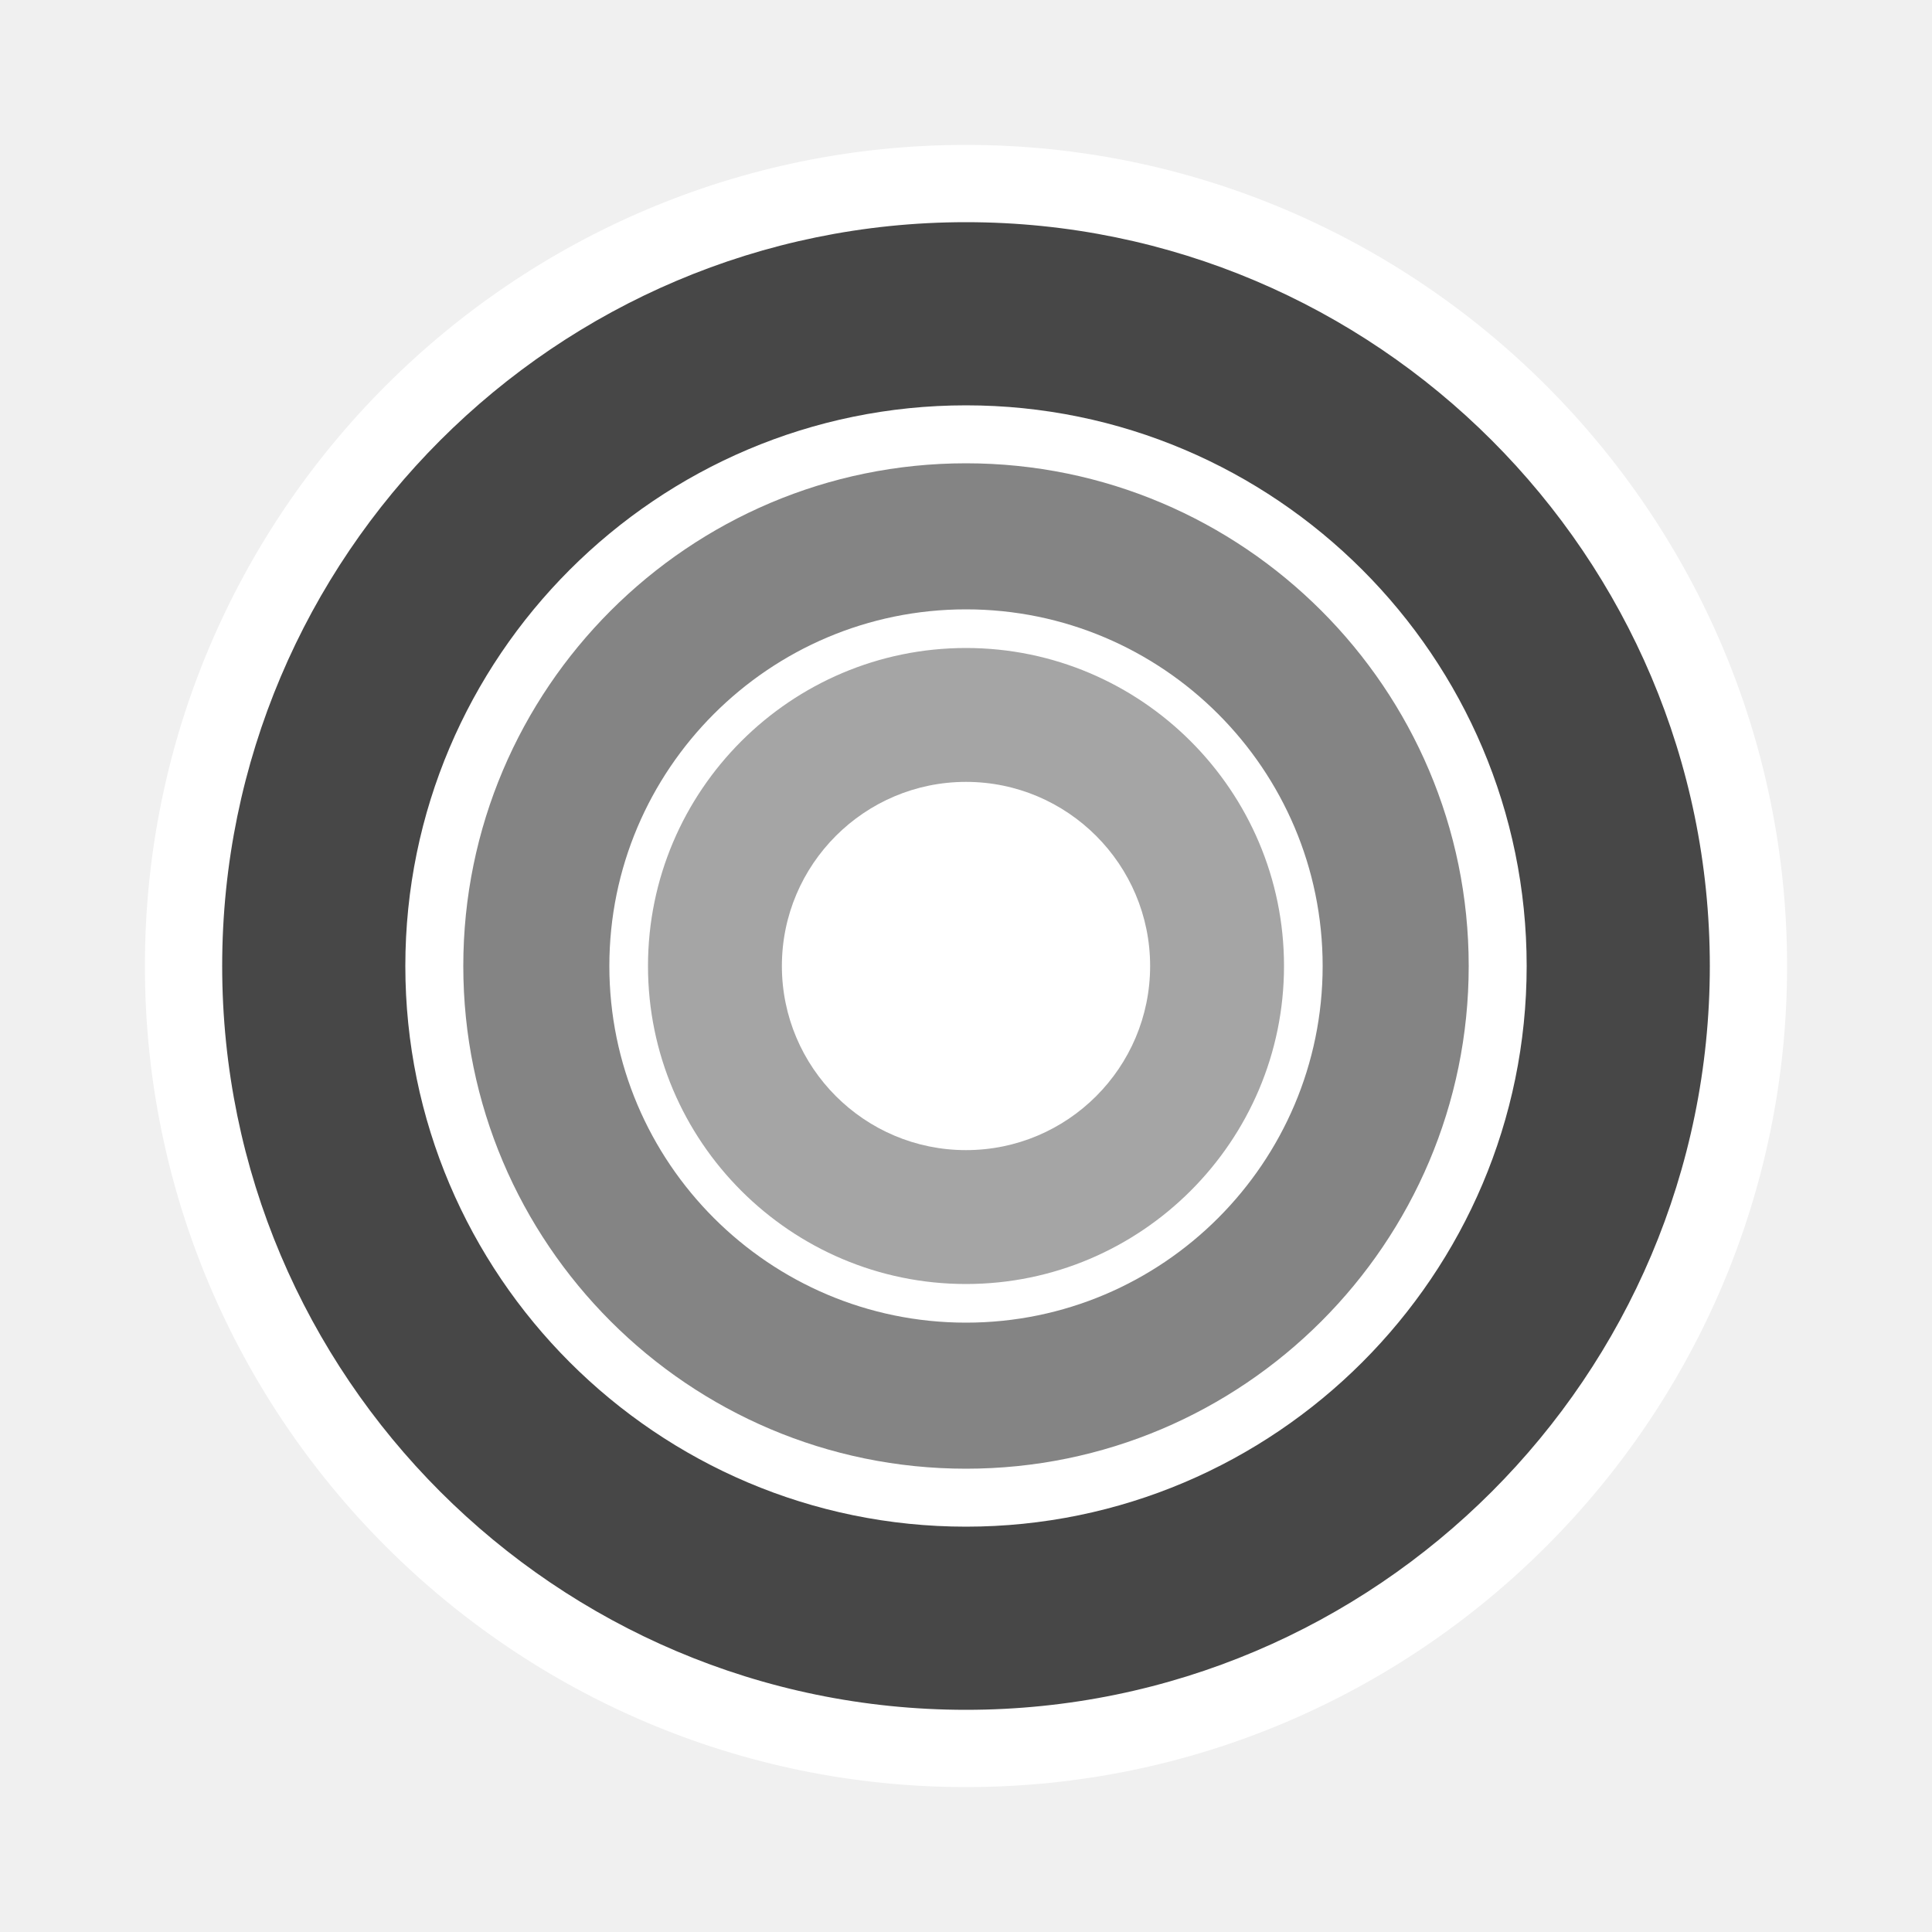
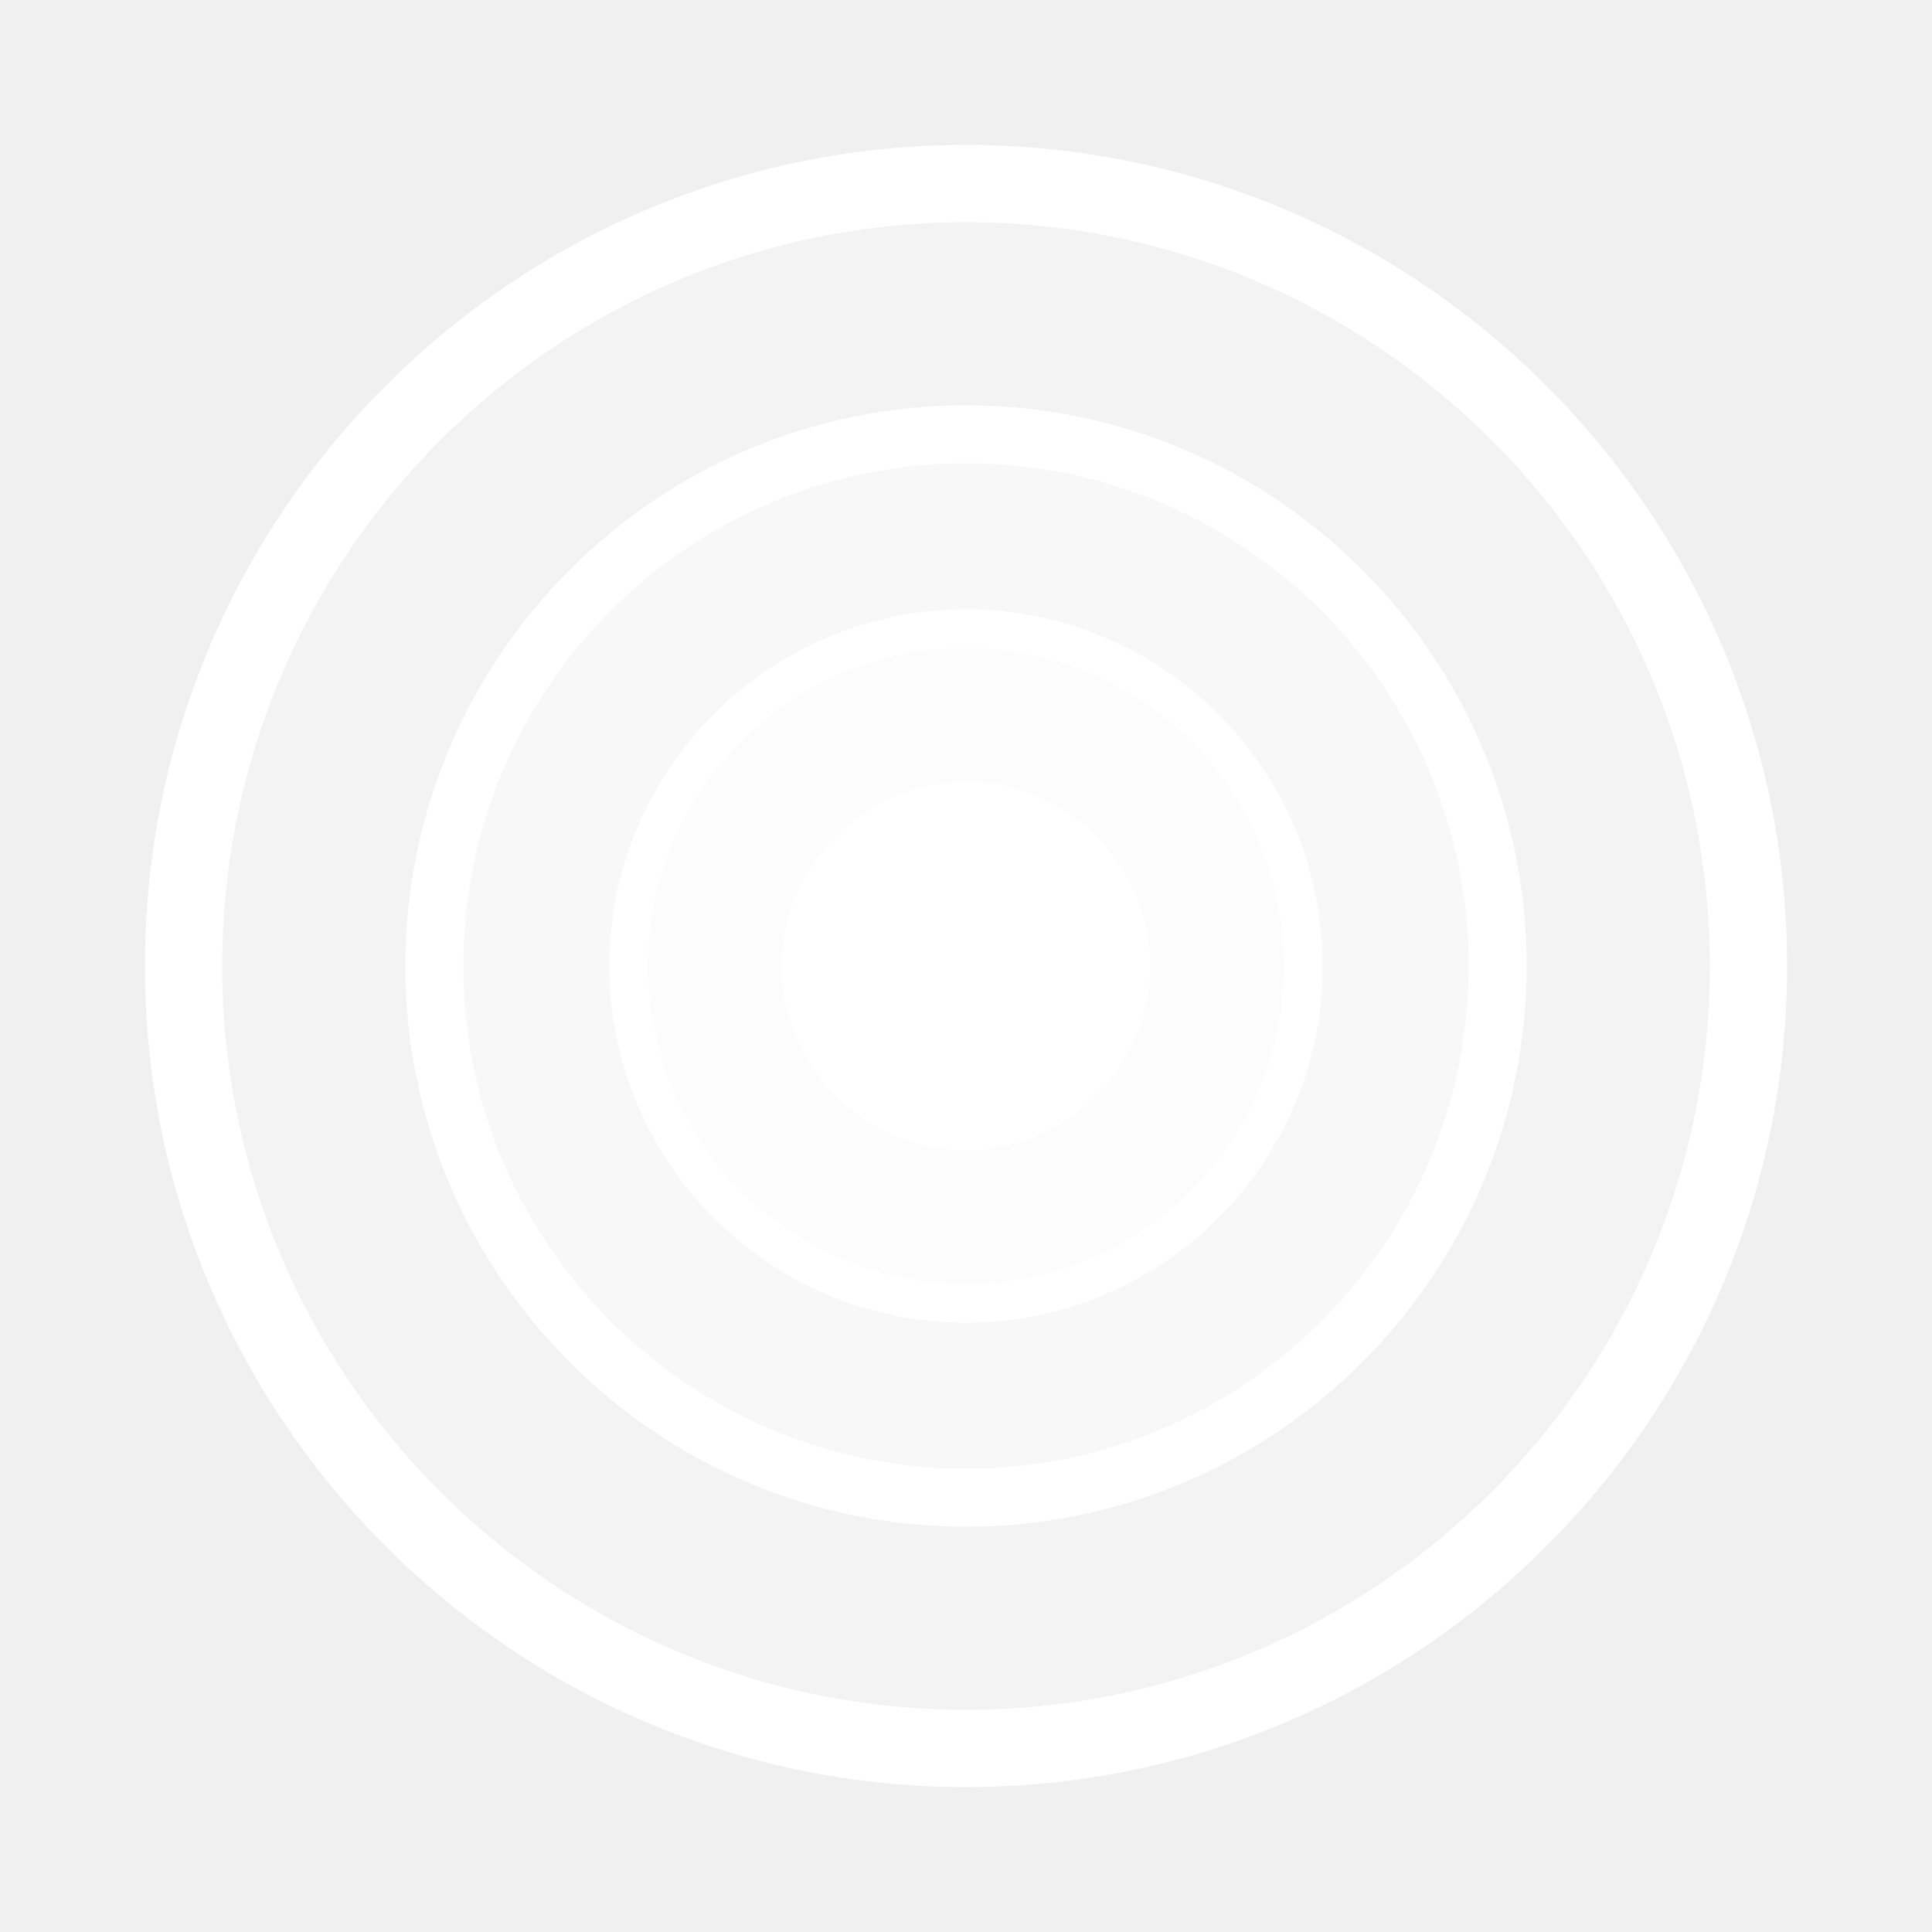
<svg xmlns="http://www.w3.org/2000/svg" viewBox="0 0 100 100">
-   <circle cx="50" cy="50" r="40.5" fill="#474747" />
+   <circle cx="50" cy="50" r="40.5" fill="#fff" fill-opacity="0.20" />
  <path fill="#fff" d="M50 92.5C26.57 92.5 7.5 73.43 7.5 50S26.57 7.5 50 7.5 92.5 26.57 92.5 50 73.43 92.5 50 92.5m0-81c-21.23 0-38.5 17.27-38.5 38.5S28.77 88.5 50 88.5 88.5 71.23 88.5 50 71.23 11.5 50 11.5" />
-   <circle cx="50" cy="50" r="27.52" fill="#848484" />
+   <circle cx="50" cy="50" r="27.52" fill="#fff" fill-opacity="0.40" />
  <path fill="#fff" d="M50 79.02C34 79.02 20.98 66 20.98 50S34 20.98 50 20.98 79.02 34 79.02 50 66 79.02 50 79.02m0-55.04c-14.35 0-26.02 11.67-26.02 26.02S35.65 76.02 50 76.02 76.02 64.35 76.02 50 64.35 23.98 50 23.98" />
-   <circle cx="50" cy="50" r="17.46" fill="#a5a5a5" />
+   <circle cx="50" cy="50" r="17.46" fill="#fff" fill-opacity="0.50" />
  <path fill="#fff" d="M50 68.46c-10.18 0-18.46-8.28-18.46-18.46S39.82 31.54 50 31.54 68.46 39.82 68.46 50 60.18 68.46 50 68.46m0-34.92c-9.07 0-16.46 7.38-16.46 16.46S40.93 66.46 50 66.46 66.46 59.07 66.46 50 59.07 33.54 50 33.54" />
  <circle cx="50" cy="50" r="9.03" fill="#fff" />
  <path fill="#fff" d="M50 59.53c-5.26 0-9.53-4.28-9.53-9.53 0-5.26 4.28-9.53 9.53-9.53 5.26 0 9.53 4.28 9.53 9.53 0 5.26-4.27 9.53-9.53 9.53m0-18.06c-4.71 0-8.53 3.83-8.53 8.53 0 4.71 3.83 8.53 8.53 8.53 4.71 0 8.53-3.83 8.53-8.53 0-4.71-3.82-8.53-8.53-8.53" />
</svg>
